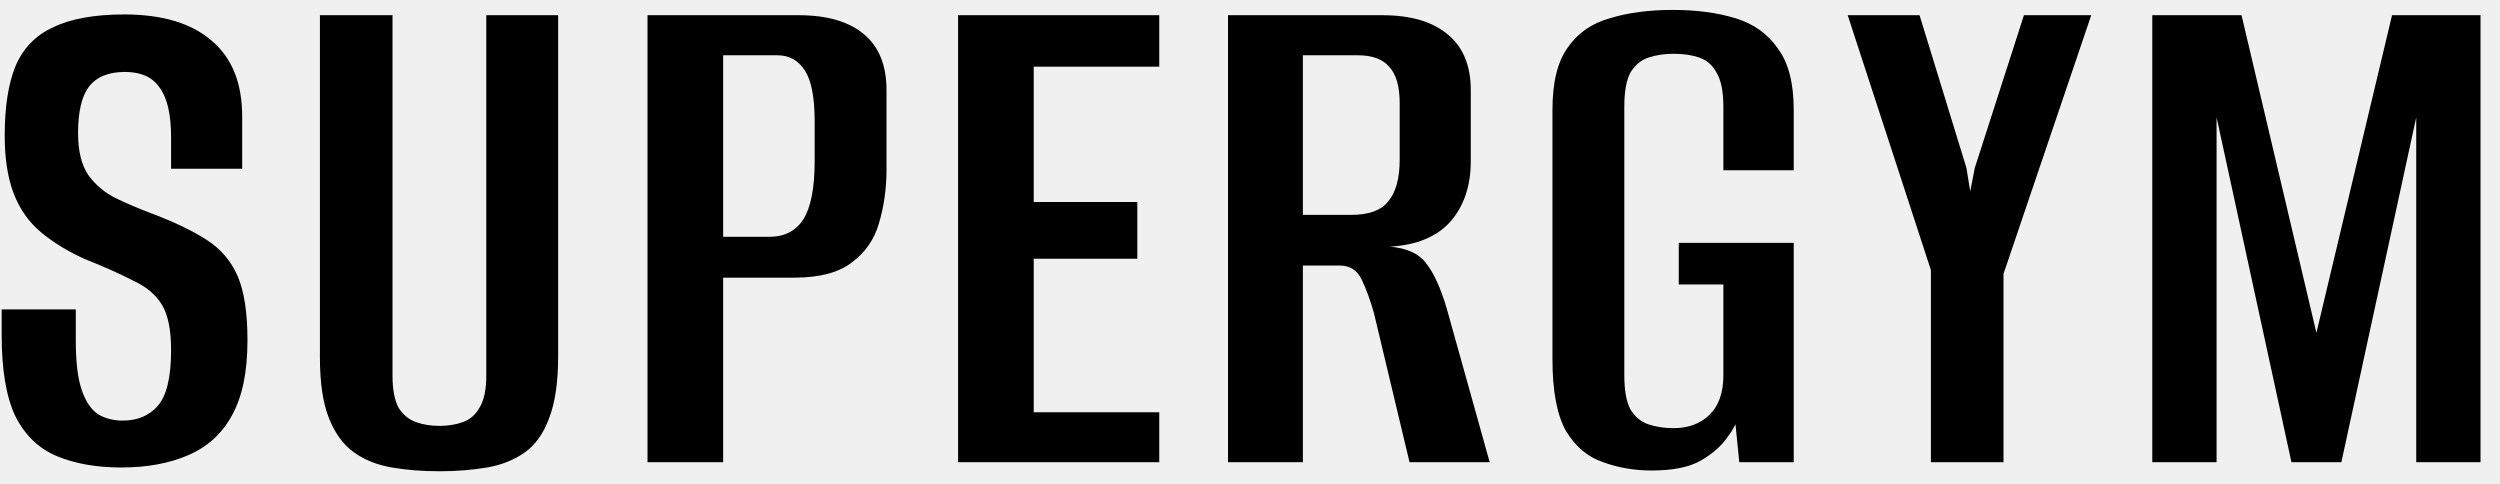
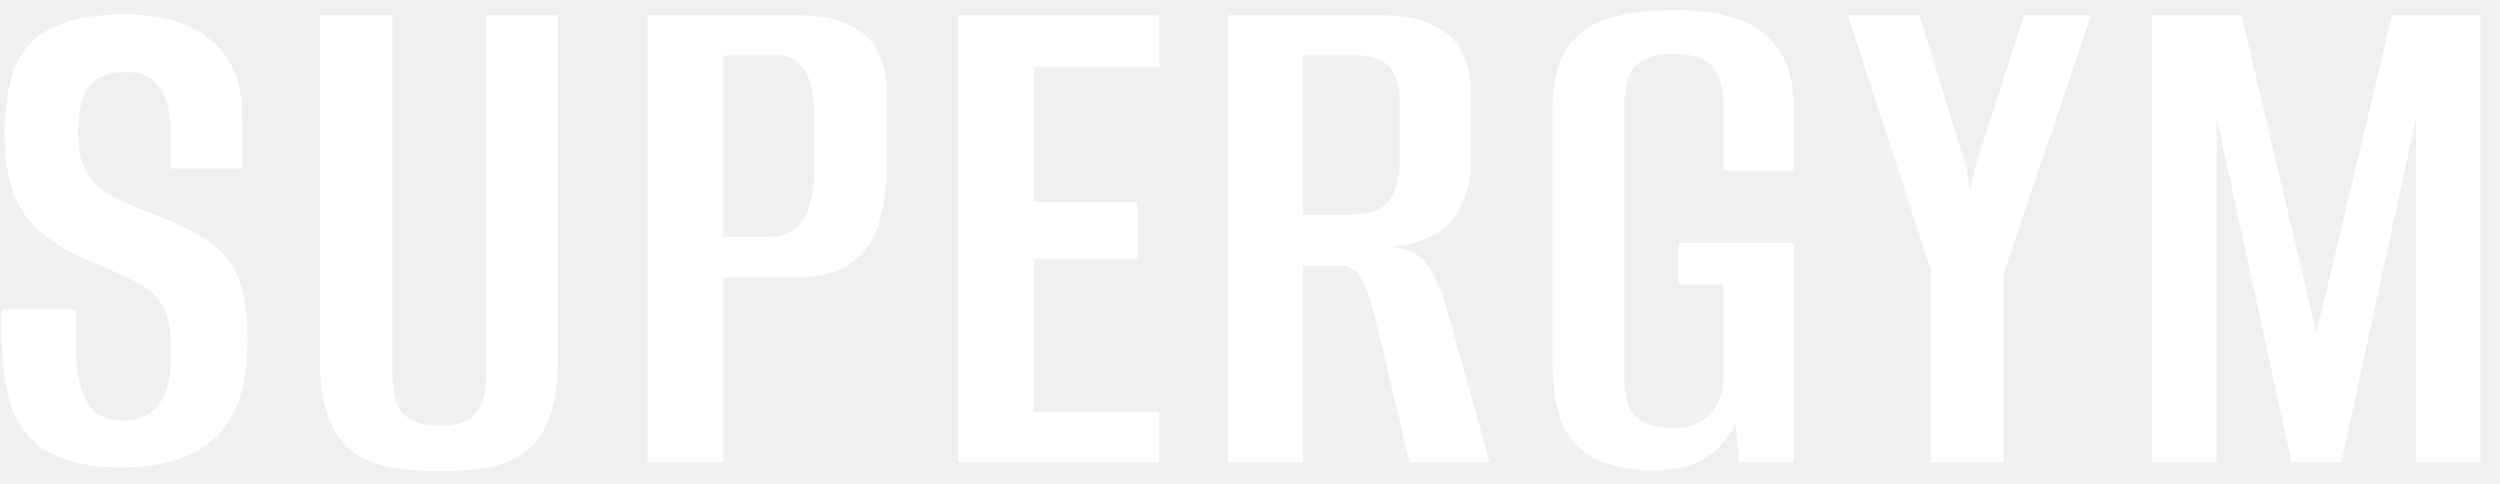
<svg xmlns="http://www.w3.org/2000/svg" width="119" height="23" viewBox="0 0 119 23" fill="none">
-   <path d="M5.768 22.252C4.592 22.252 3.572 22.072 2.708 21.712C1.844 21.352 1.184 20.716 0.728 19.804C0.296 18.892 0.08 17.608 0.08 15.952V14.728C0.656 14.728 1.244 14.728 1.844 14.728C2.444 14.728 3.032 14.728 3.608 14.728V16.24C3.608 17.248 3.704 18.028 3.896 18.58C4.088 19.132 4.352 19.516 4.688 19.732C5.024 19.924 5.408 20.02 5.84 20.02C6.536 20.02 7.088 19.792 7.496 19.336C7.928 18.856 8.144 17.968 8.144 16.672C8.144 15.712 8 14.992 7.712 14.512C7.424 14.032 6.968 13.648 6.344 13.36C5.744 13.048 4.964 12.7 4.004 12.316C3.212 11.956 2.528 11.536 1.952 11.056C1.376 10.576 0.944 9.964 0.656 9.22C0.368 8.476 0.224 7.552 0.224 6.448C0.224 5.104 0.392 4.012 0.728 3.172C1.088 2.308 1.688 1.684 2.528 1.3C3.368 0.892 4.496 0.688 5.912 0.688C7.736 0.688 9.128 1.108 10.088 1.948C11.048 2.764 11.528 3.964 11.528 5.548V8.032C10.976 8.032 10.412 8.032 9.836 8.032C9.284 8.032 8.72 8.032 8.144 8.032V6.556C8.144 5.452 7.964 4.66 7.604 4.18C7.268 3.676 6.716 3.424 5.948 3.424C5.156 3.424 4.58 3.664 4.22 4.144C3.884 4.6 3.716 5.332 3.716 6.34C3.716 7.204 3.884 7.876 4.22 8.356C4.556 8.812 4.988 9.172 5.516 9.436C6.068 9.7 6.632 9.94 7.208 10.156C8.288 10.564 9.164 10.984 9.836 11.416C10.508 11.848 11 12.424 11.312 13.144C11.624 13.864 11.78 14.884 11.78 16.204C11.78 17.716 11.528 18.916 11.024 19.804C10.544 20.668 9.848 21.292 8.936 21.676C8.048 22.06 6.992 22.252 5.768 22.252ZM20.916 22.432C20.1 22.432 19.344 22.372 18.648 22.252C17.952 22.132 17.352 21.892 16.848 21.532C16.344 21.172 15.948 20.632 15.66 19.912C15.372 19.192 15.228 18.22 15.228 16.996V0.724H18.684V17.896C18.684 18.544 18.78 19.048 18.972 19.408C19.188 19.744 19.464 19.972 19.8 20.092C20.136 20.212 20.508 20.272 20.916 20.272C21.324 20.272 21.696 20.212 22.032 20.092C22.368 19.972 22.632 19.744 22.824 19.408C23.04 19.048 23.148 18.544 23.148 17.896V0.724H26.568V16.96C26.568 18.184 26.424 19.168 26.136 19.912C25.872 20.632 25.488 21.172 24.984 21.532C24.48 21.892 23.88 22.132 23.184 22.252C22.488 22.372 21.732 22.432 20.916 22.432ZM30.822 22V0.724H38.022C39.366 0.724 40.398 1.024 41.118 1.624C41.838 2.224 42.198 3.112 42.198 4.288V8.068C42.198 8.98 42.078 9.832 41.838 10.624C41.622 11.392 41.19 12.016 40.542 12.496C39.918 12.976 39.006 13.216 37.806 13.216H34.422V22H30.822ZM34.422 11.272H36.618C37.338 11.272 37.878 10.996 38.238 10.444C38.598 9.868 38.778 8.944 38.778 7.672V5.764C38.778 4.636 38.622 3.832 38.31 3.352C37.998 2.872 37.566 2.632 37.014 2.632H34.422V11.272ZM45.605 22V0.724H55.181V3.172H49.205V9.616H54.136V12.316H49.205V19.624H55.181V22H45.605ZM58.453 22V0.724H65.797C67.141 0.724 68.173 1.024 68.893 1.624C69.637 2.224 70.009 3.112 70.009 4.288V7.672C70.009 8.848 69.685 9.808 69.037 10.552C68.389 11.272 67.429 11.668 66.157 11.74C66.973 11.812 67.549 12.076 67.885 12.532C68.245 12.988 68.569 13.696 68.857 14.656L70.909 22H67.093L65.401 14.908C65.233 14.308 65.041 13.78 64.825 13.324C64.609 12.868 64.261 12.64 63.781 12.64H62.017V22H58.453ZM62.017 10.228H64.321C65.161 10.228 65.749 10.012 66.085 9.58C66.445 9.148 66.625 8.488 66.625 7.6V4.9C66.625 4.108 66.457 3.532 66.121 3.172C65.809 2.812 65.317 2.632 64.645 2.632H62.017V10.228ZM78.613 22.396C77.797 22.396 77.029 22.264 76.309 22C75.589 21.76 75.001 21.268 74.545 20.524C74.113 19.756 73.897 18.616 73.897 17.104V5.224C73.897 3.928 74.137 2.944 74.617 2.272C75.097 1.576 75.769 1.108 76.633 0.868C77.497 0.604 78.493 0.472 79.621 0.472C80.749 0.472 81.745 0.604 82.609 0.868C83.473 1.132 84.145 1.612 84.625 2.308C85.129 2.98 85.381 3.952 85.381 5.224V8.104H82.033V5.08C82.033 4.36 81.925 3.82 81.709 3.46C81.517 3.1 81.241 2.86 80.881 2.74C80.545 2.62 80.137 2.56 79.657 2.56C79.225 2.56 78.829 2.62 78.469 2.74C78.109 2.86 77.821 3.1 77.605 3.46C77.413 3.82 77.317 4.36 77.317 5.08V17.86C77.317 18.58 77.413 19.12 77.605 19.48C77.821 19.84 78.109 20.08 78.469 20.2C78.829 20.32 79.225 20.38 79.657 20.38C80.353 20.38 80.917 20.176 81.349 19.768C81.805 19.336 82.033 18.7 82.033 17.86V13.54H79.909V11.56H85.381V22H82.789L82.609 20.2C82.561 20.296 82.501 20.404 82.429 20.524C82.357 20.62 82.297 20.704 82.249 20.776C81.961 21.208 81.529 21.592 80.953 21.928C80.401 22.24 79.621 22.396 78.613 22.396ZM91.911 22V12.856L87.951 0.724H91.371L93.603 7.996L93.783 9.112L93.999 7.996L96.339 0.724H99.543L95.367 13.036V22H91.911ZM102.449 22V0.724H106.697L110.261 15.844L113.861 0.724H118.073V22H115.013V5.584L111.449 22H109.073L105.509 5.584V22H102.449Z" fill="CurrentColor" />
+   <path d="M5.768 22.252C4.592 22.252 3.572 22.072 2.708 21.712C1.844 21.352 1.184 20.716 0.728 19.804C0.296 18.892 0.08 17.608 0.08 15.952V14.728C0.656 14.728 1.244 14.728 1.844 14.728C2.444 14.728 3.032 14.728 3.608 14.728V16.24C3.608 17.248 3.704 18.028 3.896 18.58C4.088 19.132 4.352 19.516 4.688 19.732C5.024 19.924 5.408 20.02 5.84 20.02C6.536 20.02 7.088 19.792 7.496 19.336C7.928 18.856 8.144 17.968 8.144 16.672C8.144 15.712 8 14.992 7.712 14.512C7.424 14.032 6.968 13.648 6.344 13.36C5.744 13.048 4.964 12.7 4.004 12.316C3.212 11.956 2.528 11.536 1.952 11.056C1.376 10.576 0.944 9.964 0.656 9.22C0.368 8.476 0.224 7.552 0.224 6.448C0.224 5.104 0.392 4.012 0.728 3.172C1.088 2.308 1.688 1.684 2.528 1.3C3.368 0.892 4.496 0.688 5.912 0.688C7.736 0.688 9.128 1.108 10.088 1.948C11.048 2.764 11.528 3.964 11.528 5.548V8.032C10.976 8.032 10.412 8.032 9.836 8.032C9.284 8.032 8.72 8.032 8.144 8.032V6.556C8.144 5.452 7.964 4.66 7.604 4.18C7.268 3.676 6.716 3.424 5.948 3.424C5.156 3.424 4.58 3.664 4.22 4.144C3.884 4.6 3.716 5.332 3.716 6.34C3.716 7.204 3.884 7.876 4.22 8.356C4.556 8.812 4.988 9.172 5.516 9.436C6.068 9.7 6.632 9.94 7.208 10.156C8.288 10.564 9.164 10.984 9.836 11.416C10.508 11.848 11 12.424 11.312 13.144C11.624 13.864 11.78 14.884 11.78 16.204C11.78 17.716 11.528 18.916 11.024 19.804C10.544 20.668 9.848 21.292 8.936 21.676C8.048 22.06 6.992 22.252 5.768 22.252ZM20.916 22.432C20.1 22.432 19.344 22.372 18.648 22.252C17.952 22.132 17.352 21.892 16.848 21.532C16.344 21.172 15.948 20.632 15.66 19.912C15.372 19.192 15.228 18.22 15.228 16.996V0.724H18.684V17.896C18.684 18.544 18.78 19.048 18.972 19.408C19.188 19.744 19.464 19.972 19.8 20.092C20.136 20.212 20.508 20.272 20.916 20.272C21.324 20.272 21.696 20.212 22.032 20.092C22.368 19.972 22.632 19.744 22.824 19.408C23.04 19.048 23.148 18.544 23.148 17.896V0.724H26.568V16.96C26.568 18.184 26.424 19.168 26.136 19.912C25.872 20.632 25.488 21.172 24.984 21.532C24.48 21.892 23.88 22.132 23.184 22.252C22.488 22.372 21.732 22.432 20.916 22.432ZM30.822 22V0.724H38.022C39.366 0.724 40.398 1.024 41.118 1.624C41.838 2.224 42.198 3.112 42.198 4.288V8.068C42.198 8.98 42.078 9.832 41.838 10.624C41.622 11.392 41.19 12.016 40.542 12.496C39.918 12.976 39.006 13.216 37.806 13.216H34.422V22H30.822ZM34.422 11.272H36.618C37.338 11.272 37.878 10.996 38.238 10.444C38.598 9.868 38.778 8.944 38.778 7.672V5.764C38.778 4.636 38.622 3.832 38.31 3.352C37.998 2.872 37.566 2.632 37.014 2.632H34.422V11.272ZM45.605 22V0.724H55.181V3.172H49.205V9.616H54.136V12.316H49.205V19.624H55.181V22H45.605ZM58.453 22V0.724H65.797C67.141 0.724 68.173 1.024 68.893 1.624C69.637 2.224 70.009 3.112 70.009 4.288V7.672C70.009 8.848 69.685 9.808 69.037 10.552C68.389 11.272 67.429 11.668 66.157 11.74C66.973 11.812 67.549 12.076 67.885 12.532C68.245 12.988 68.569 13.696 68.857 14.656L70.909 22H67.093L65.401 14.908C65.233 14.308 65.041 13.78 64.825 13.324C64.609 12.868 64.261 12.64 63.781 12.64H62.017V22H58.453ZM62.017 10.228H64.321C65.161 10.228 65.749 10.012 66.085 9.58C66.445 9.148 66.625 8.488 66.625 7.6V4.9C66.625 4.108 66.457 3.532 66.121 3.172C65.809 2.812 65.317 2.632 64.645 2.632H62.017V10.228ZM78.613 22.396C77.797 22.396 77.029 22.264 76.309 22C75.589 21.76 75.001 21.268 74.545 20.524C74.113 19.756 73.897 18.616 73.897 17.104V5.224C73.897 3.928 74.137 2.944 74.617 2.272C75.097 1.576 75.769 1.108 76.633 0.868C77.497 0.604 78.493 0.472 79.621 0.472C80.749 0.472 81.745 0.604 82.609 0.868C83.473 1.132 84.145 1.612 84.625 2.308C85.129 2.98 85.381 3.952 85.381 5.224V8.104H82.033V5.08C82.033 4.36 81.925 3.82 81.709 3.46C81.517 3.1 81.241 2.86 80.881 2.74C80.545 2.62 80.137 2.56 79.657 2.56C79.225 2.56 78.829 2.62 78.469 2.74C78.109 2.86 77.821 3.1 77.605 3.46C77.413 3.82 77.317 4.36 77.317 5.08V17.86C77.317 18.58 77.413 19.12 77.605 19.48C77.821 19.84 78.109 20.08 78.469 20.2C78.829 20.32 79.225 20.38 79.657 20.38C80.353 20.38 80.917 20.176 81.349 19.768C81.805 19.336 82.033 18.7 82.033 17.86V13.54H79.909V11.56H85.381V22H82.789L82.609 20.2C82.561 20.296 82.501 20.404 82.429 20.524C82.357 20.62 82.297 20.704 82.249 20.776C81.961 21.208 81.529 21.592 80.953 21.928C80.401 22.24 79.621 22.396 78.613 22.396ZM91.911 22V12.856L87.951 0.724H91.371L93.603 7.996L93.783 9.112L93.999 7.996L96.339 0.724H99.543L95.367 13.036V22H91.911ZM102.449 22V0.724H106.697L110.261 15.844L113.861 0.724H118.073V22H115.013V5.584L111.449 22H109.073L105.509 5.584V22H102.449Z" fill="white" />
</svg>
